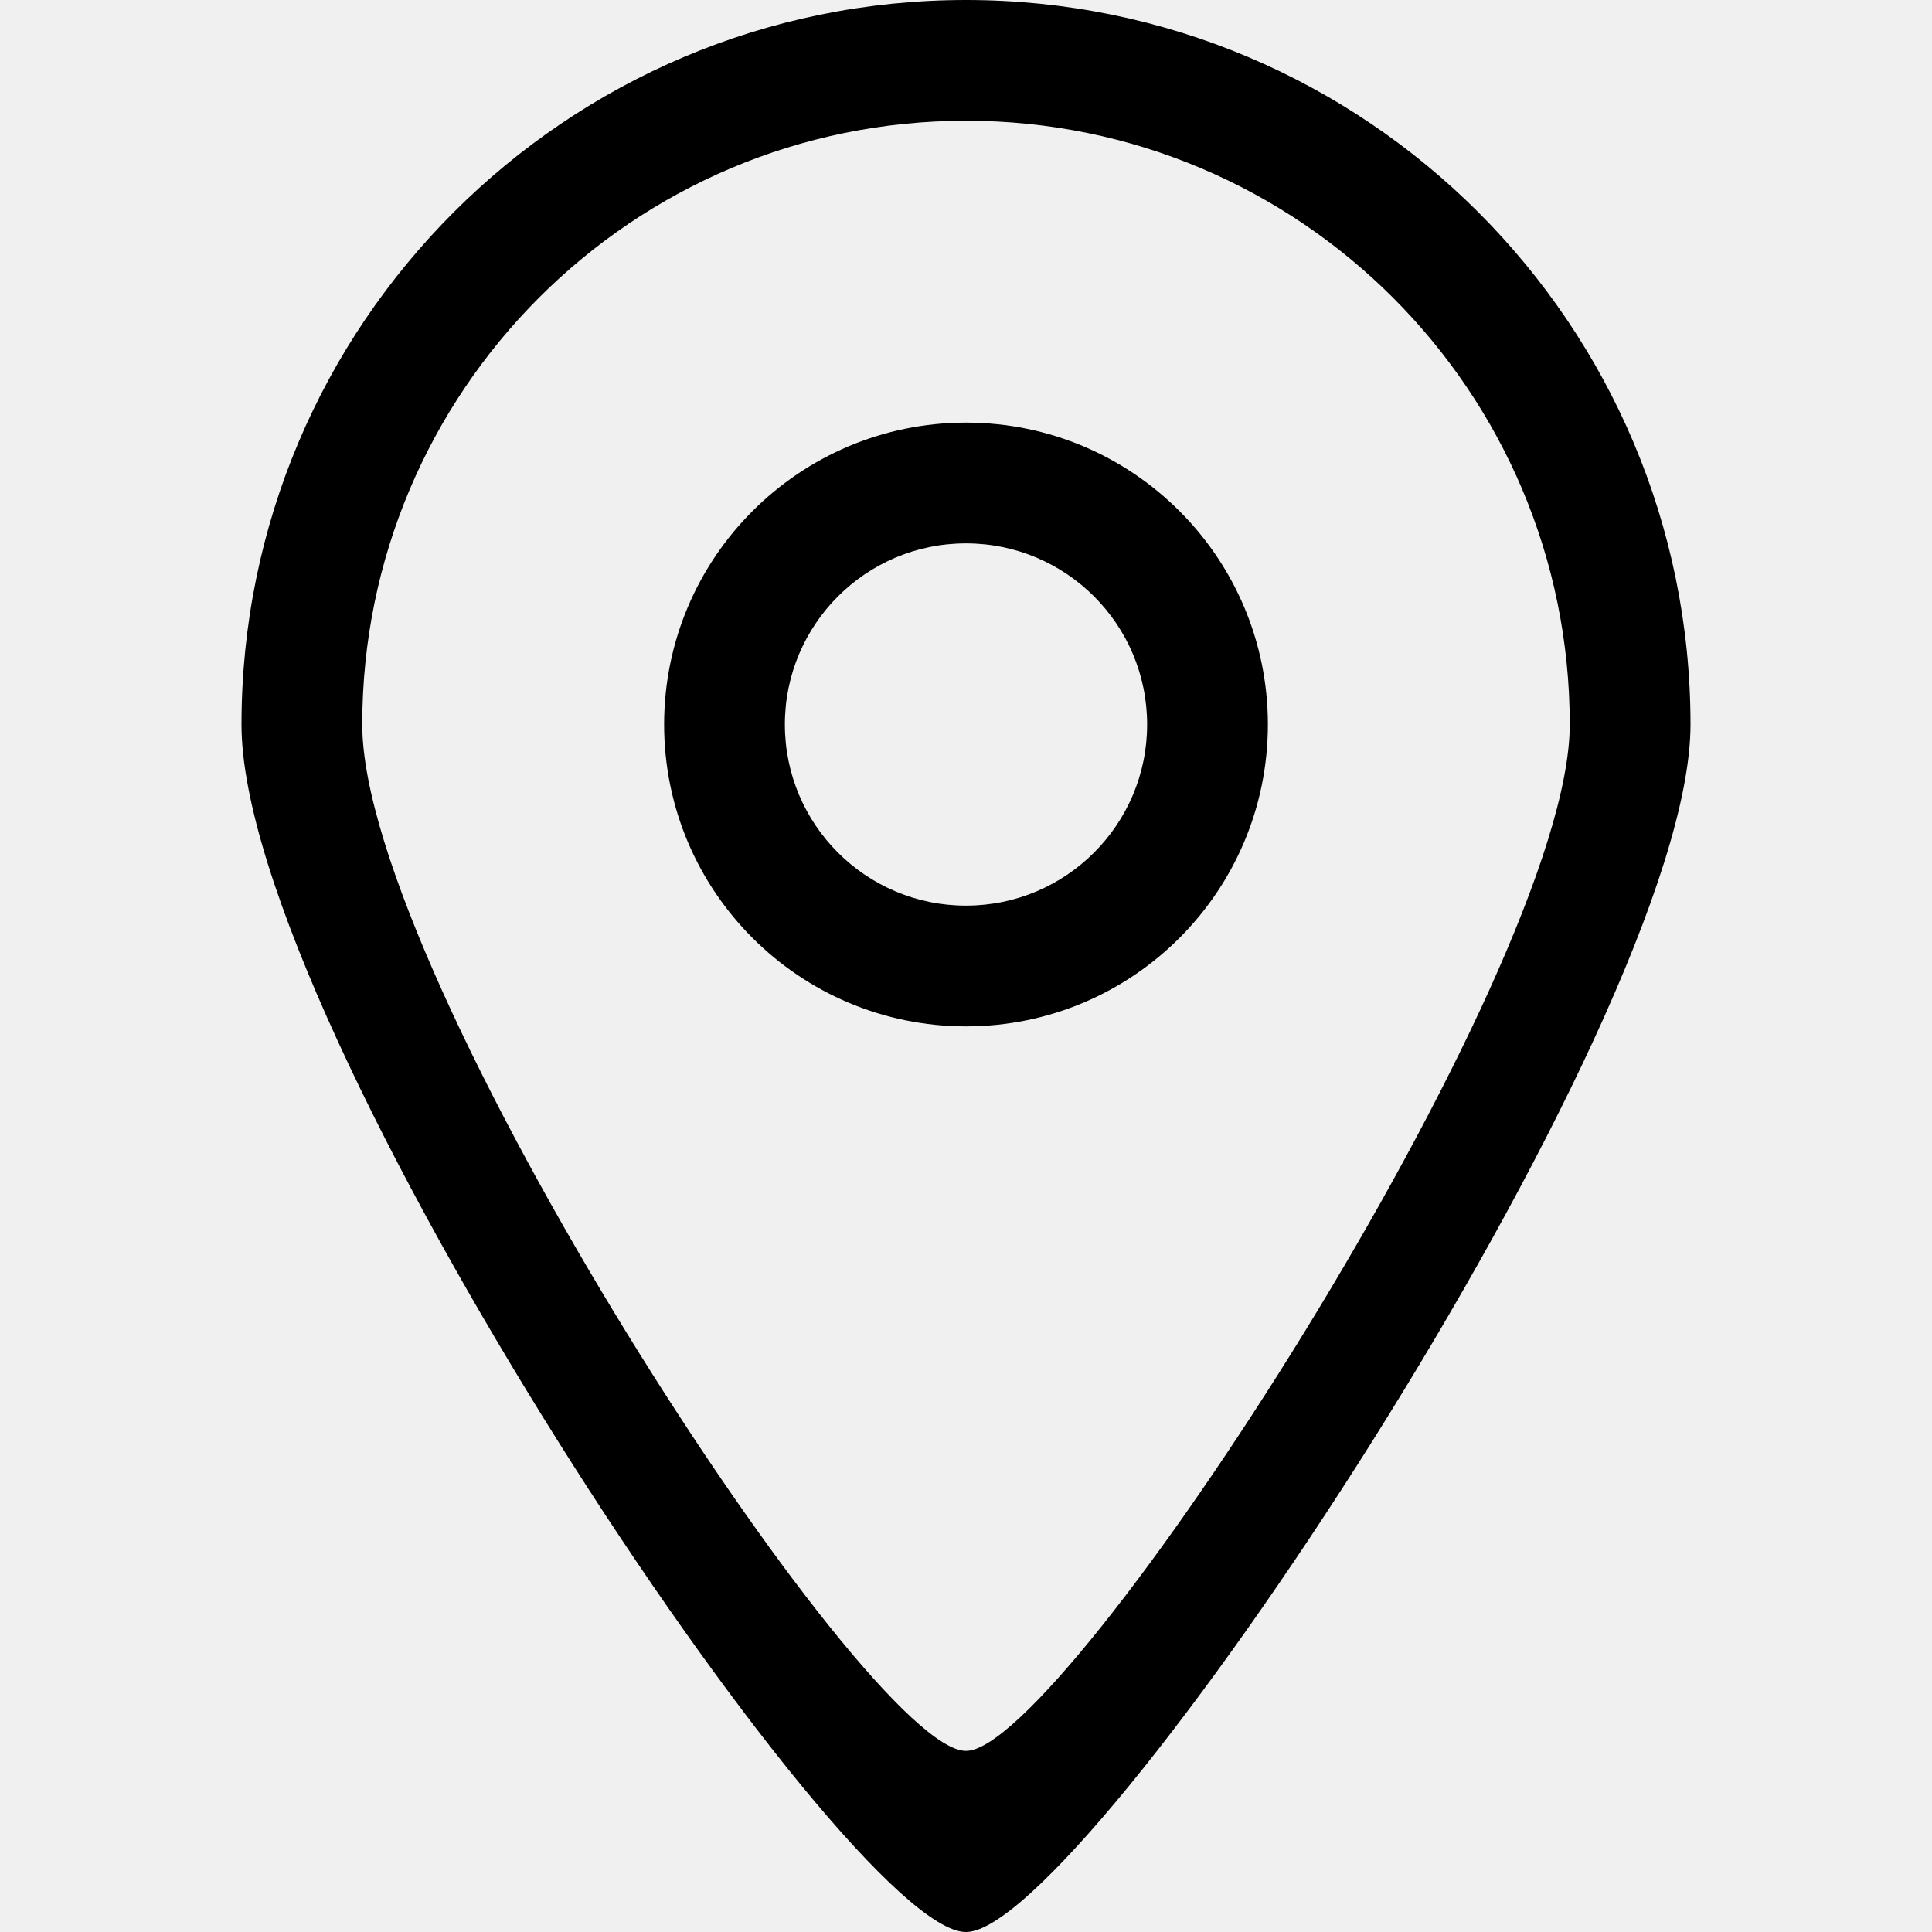
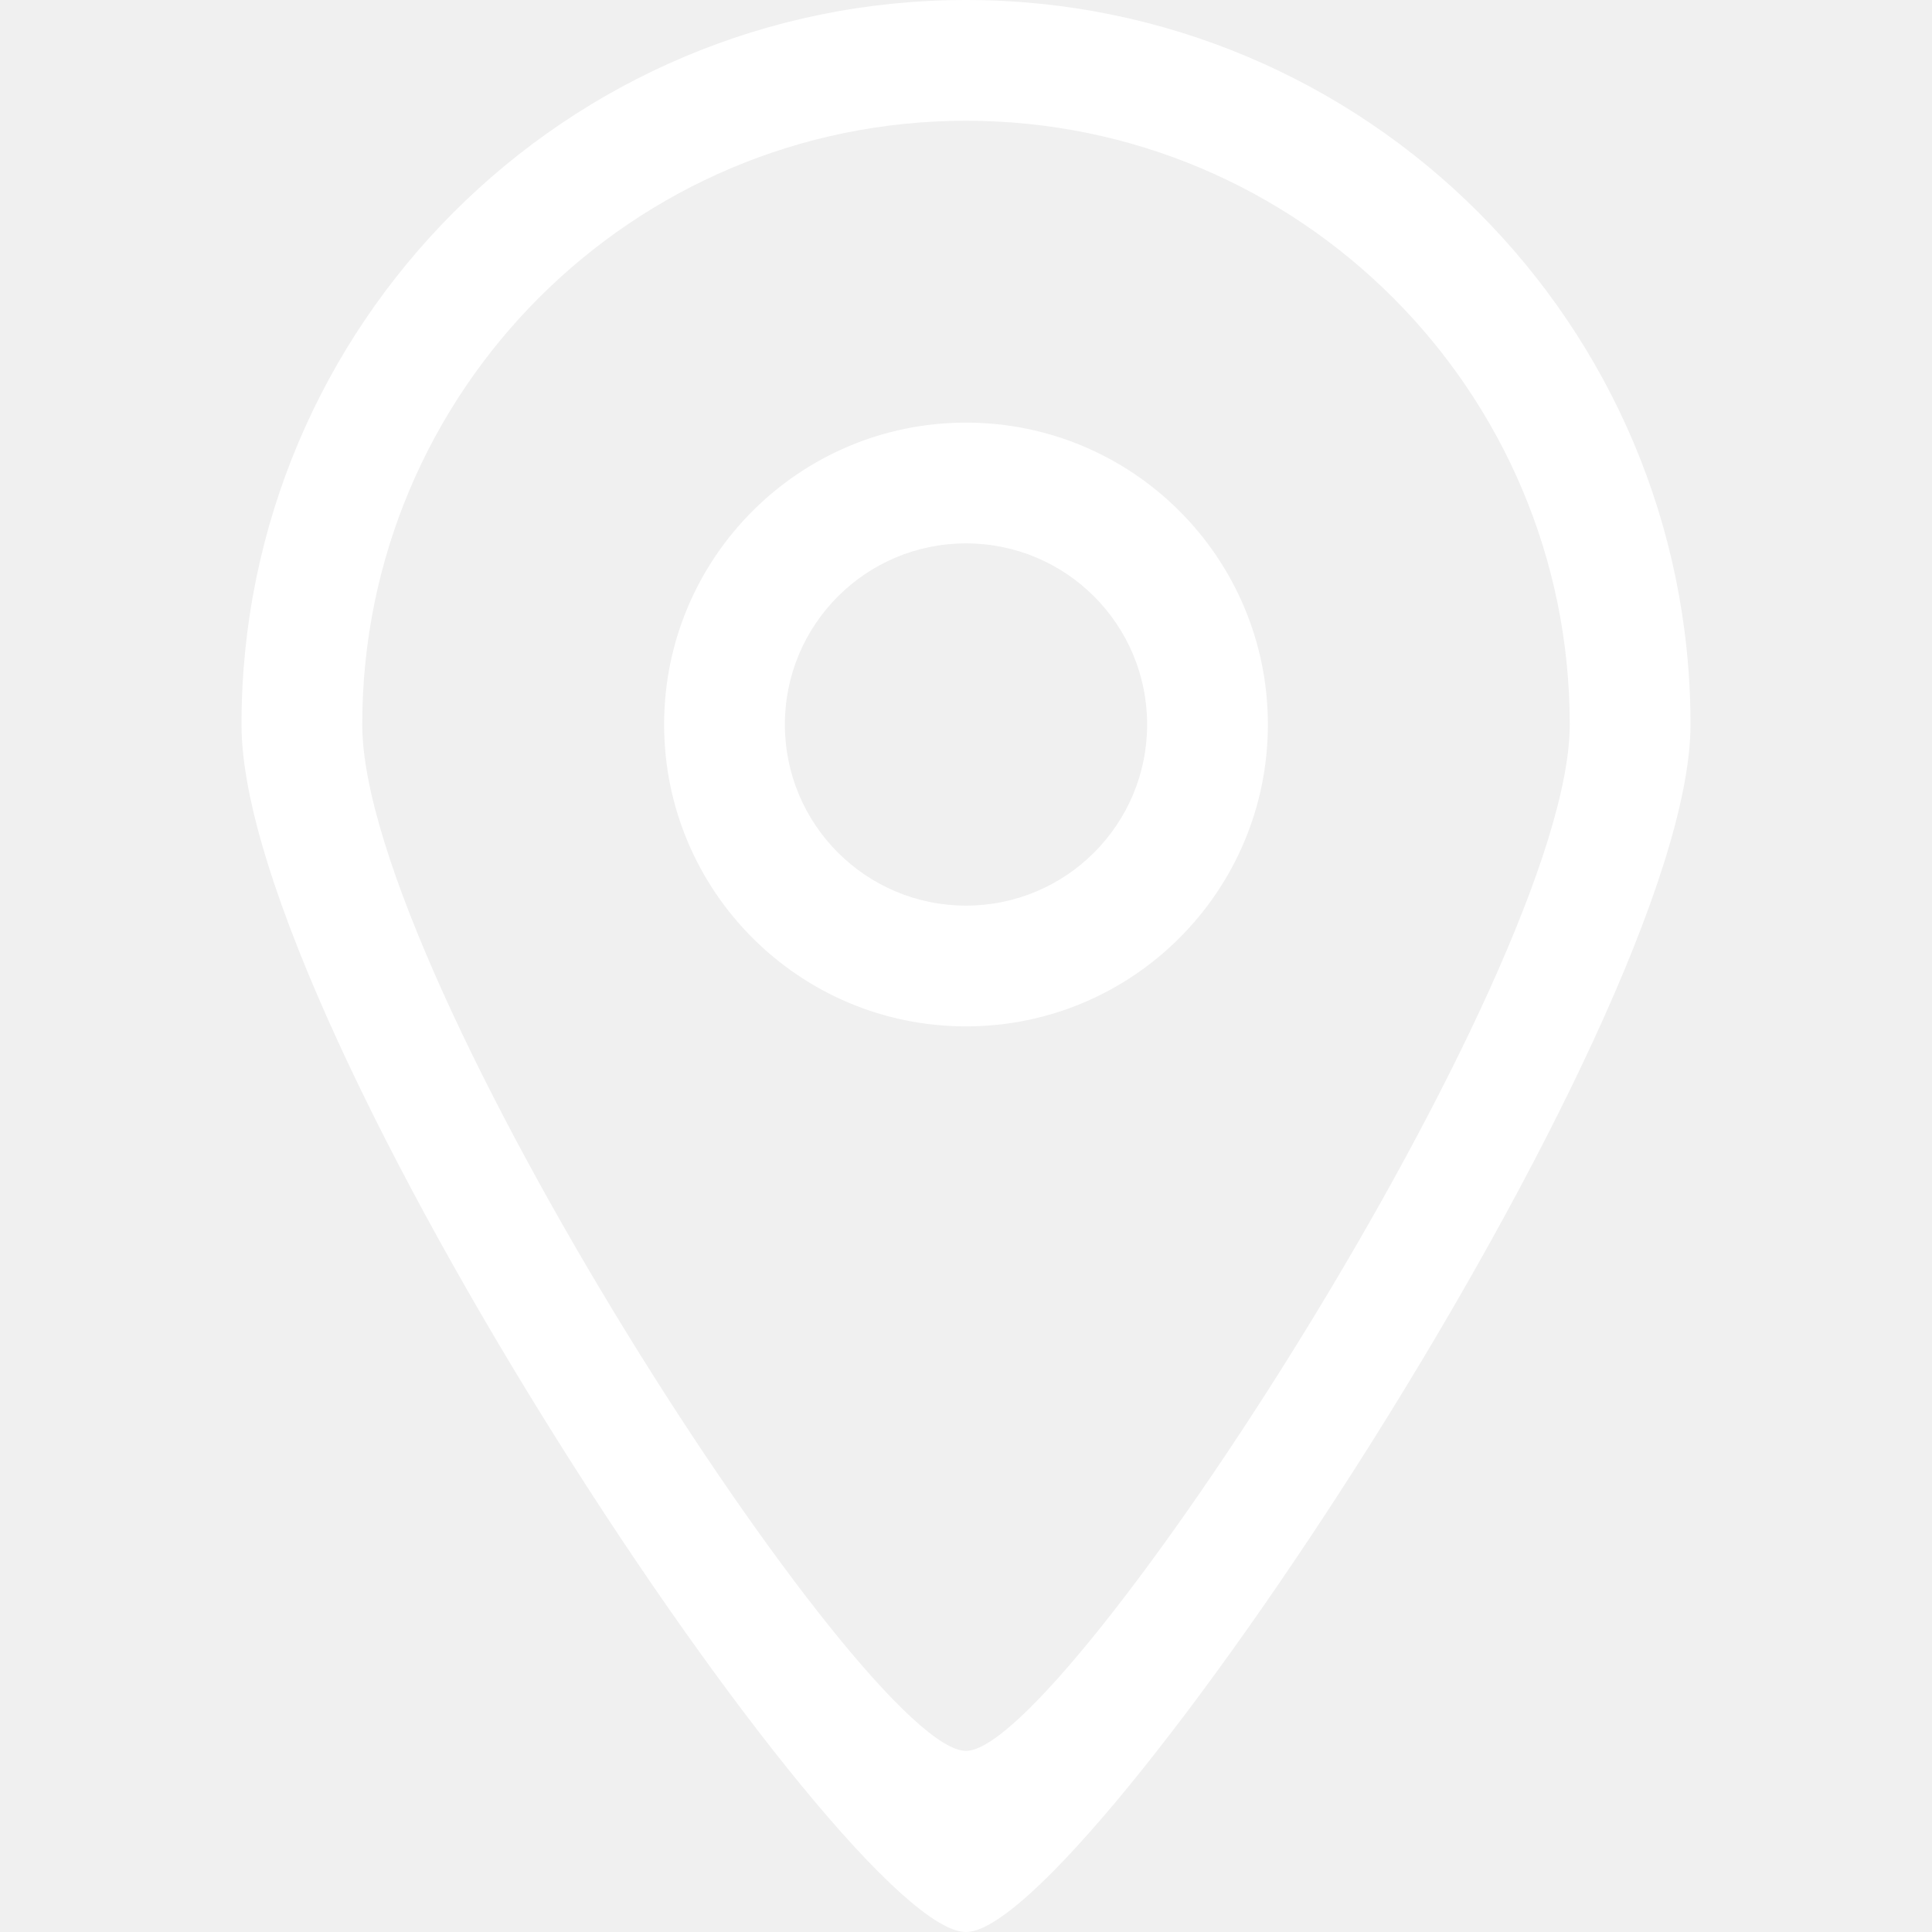
<svg xmlns="http://www.w3.org/2000/svg" width="800px" height="800px" viewBox="-4 0 32 32" version="1.1">
  <defs>

</defs>
  <g id="Page-1" stroke="stroke-white" stroke-width="1" fill="none" fill-rule="evenodd">
    <g id="Icon-Set" transform="translate(-104, -411)" fill="#000000">
-       <path d="M116,426 C114.343,426 113,424.657 113,423 C113,421.343 114.343,420 116,420 C117.657,420 119,421.343 119,423 C119,424.657 117.657,426 116,426 L116,426 Z M116,418 C113.239,418 111,420.238 111,423 C111,425.762 113.239,428 116,428 C118.761,428 121,425.762 121,423 C121,420.238 118.761,418 116,418 L116,418 Z M116,440 C114.337,440.009 106,427.181 106,423 C106,417.478 110.477,413 116,413 C121.523,413 126,417.478 126,423 C126,427.125 117.637,440.009 116,440 L116,440 Z M116,411 C109.373,411 104,416.373 104,423 C104,428.018 114.005,443.011 116,443 C117.964,443.011 128,427.95 128,423 C128,416.373 122.627,411 116,411 L116,411 Z" id="location">
+       <path style="fill:#fff;" d="M116,426 C114.343,426 113,424.657 113,423 C113,421.343 114.343,420 116,420 C117.657,420 119,421.343 119,423 C119,424.657 117.657,426 116,426 L116,426 Z M116,418 C113.239,418 111,420.238 111,423 C111,425.762 113.239,428 116,428 C118.761,428 121,425.762 121,423 C121,420.238 118.761,418 116,418 L116,418 Z M116,440 C114.337,440.009 106,427.181 106,423 C106,417.478 110.477,413 116,413 C121.523,413 126,417.478 126,423 C126,427.125 117.637,440.009 116,440 L116,440 Z M116,411 C109.373,411 104,416.373 104,423 C104,428.018 114.005,443.011 116,443 C117.964,443.011 128,427.95 128,423 C128,416.373 122.627,411 116,411 L116,411 Z" id="location">

</path>
    </g>
  </g>
</svg>
